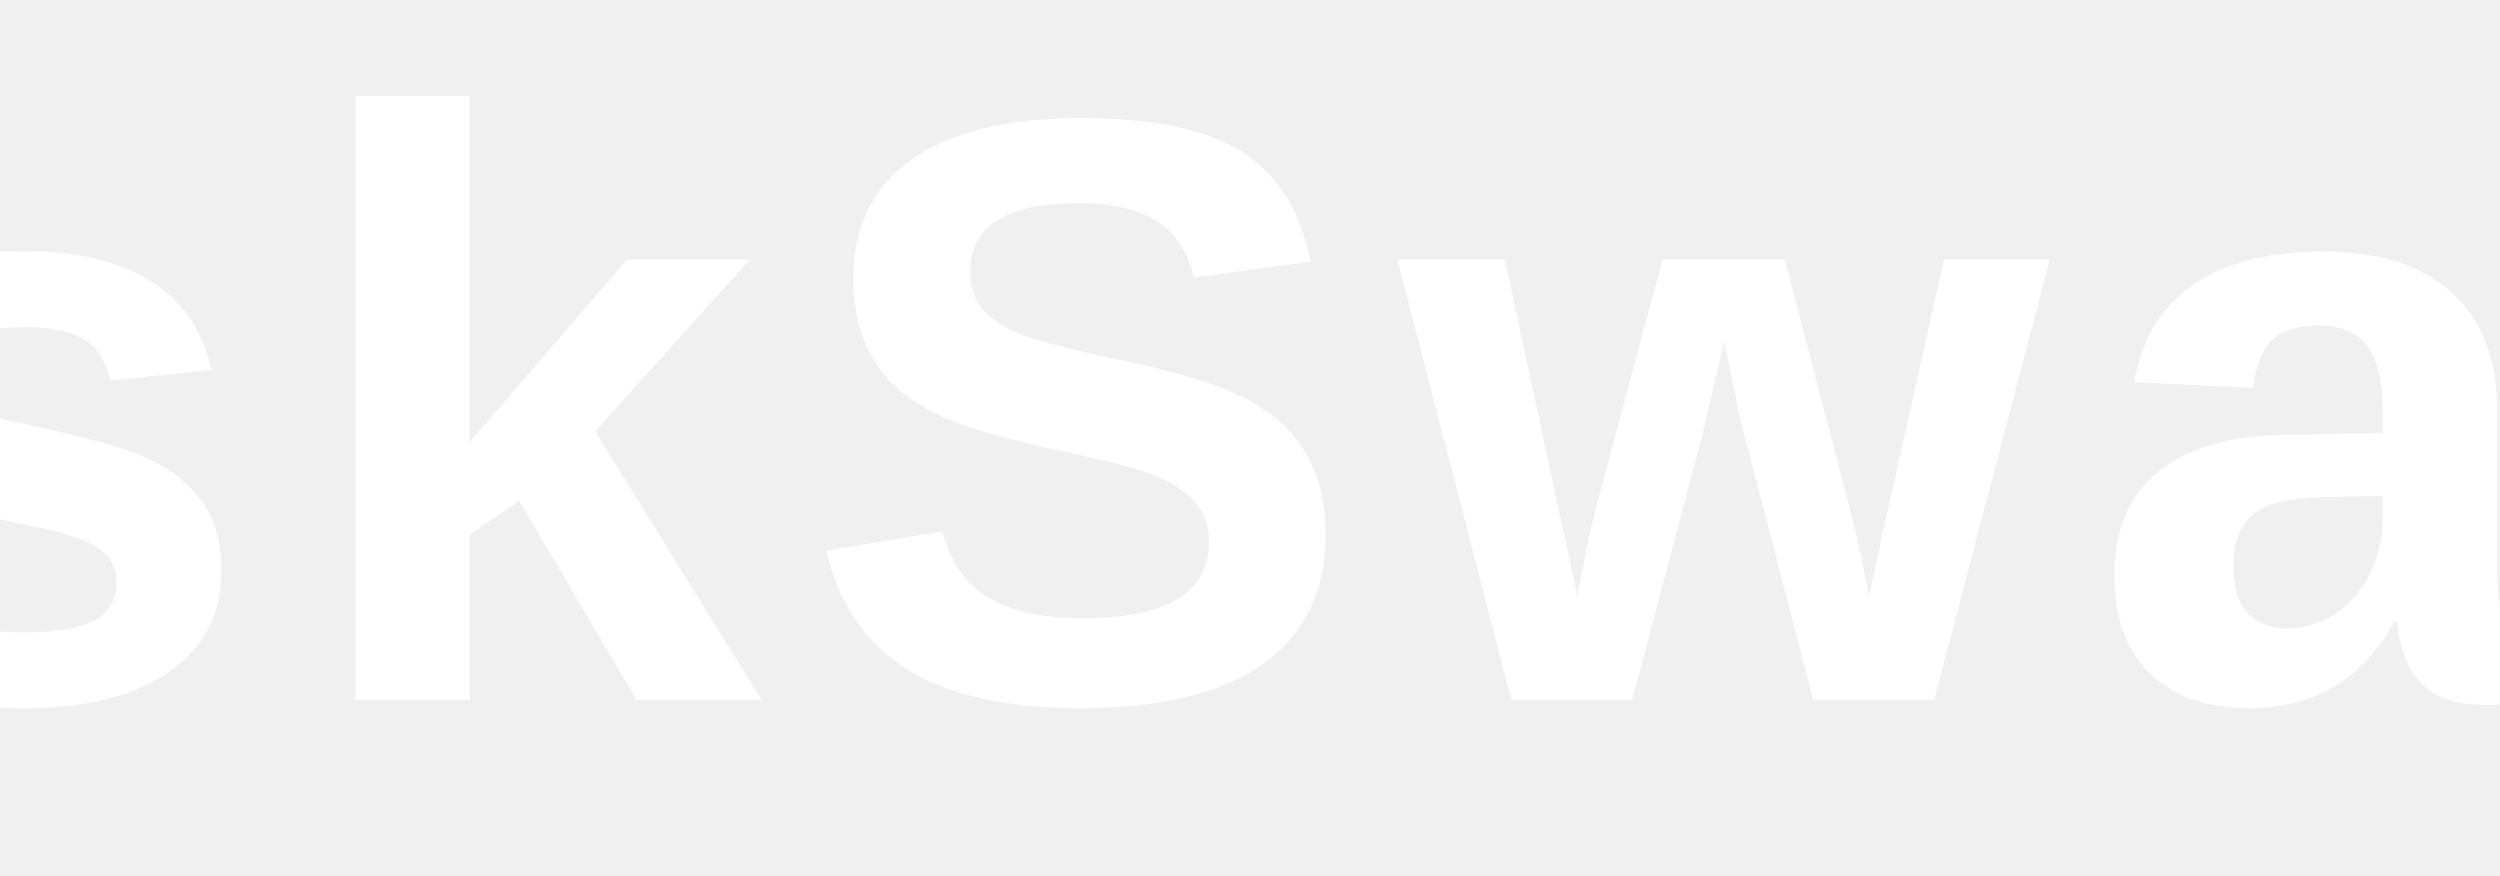
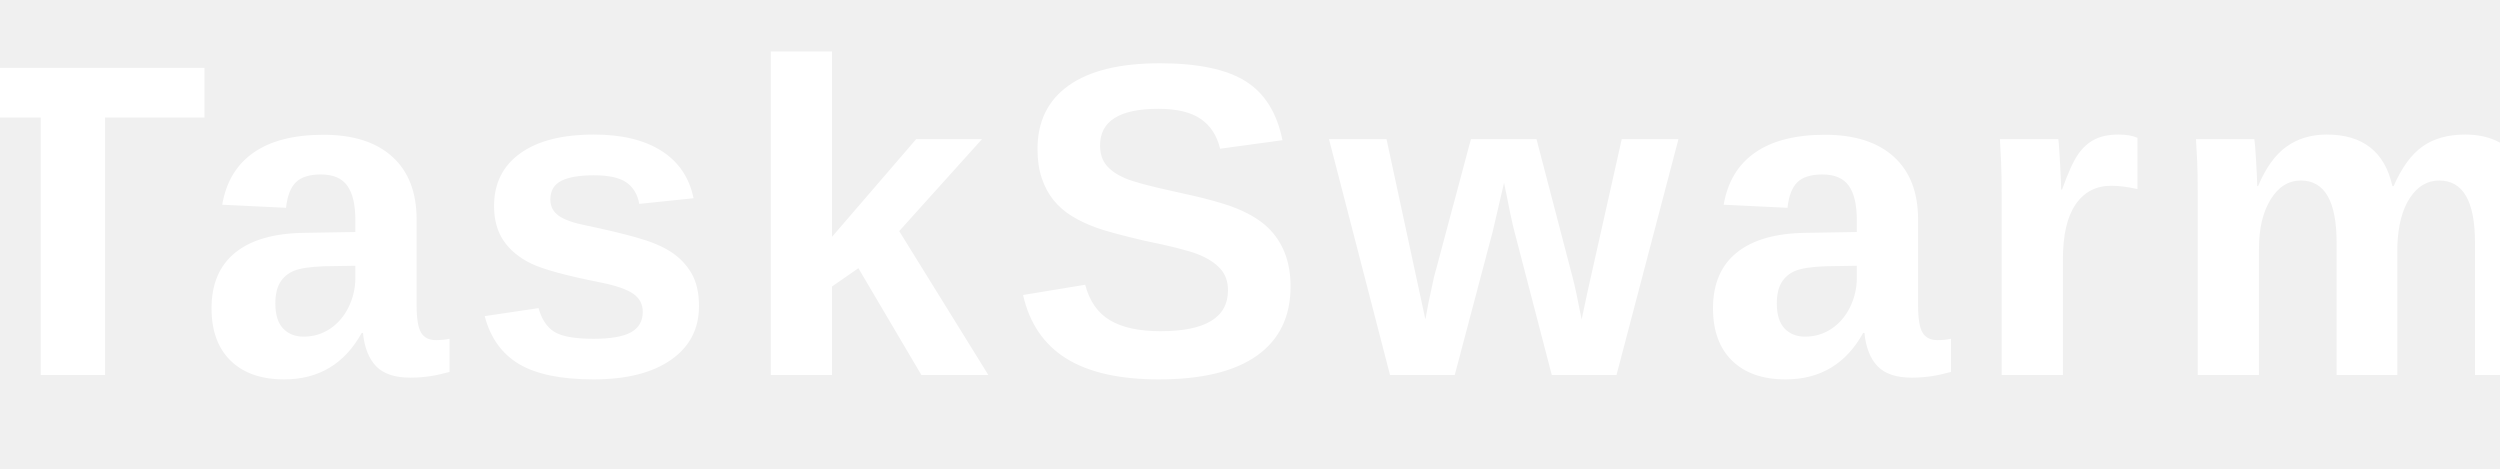
- <svg xmlns="http://www.w3.org/2000/svg" id="Layer_1" data-name="Layer 1" viewBox="0 0 300 105">
+ <svg xmlns="http://www.w3.org/2000/svg" id="Layer_1" data-name="Layer 1" viewBox="0 0 560 105">
  <defs>
    <style>
      .cls-1 {
        fill: #fff;
      }
    </style>
  </defs>
-   <text class="cls-1" x="150" y="84" text-anchor="middle" font-family="Arial, Helvetica, sans-serif" font-size="100" font-weight="700" letter-spacing="5">TaskSwarm</text>
+   <text class="cls-1" x="280" y="84" text-anchor="middle" font-family="Arial, Helvetica, sans-serif" font-size="100" font-weight="700" letter-spacing="5">TaskSwarm</text>
</svg>
